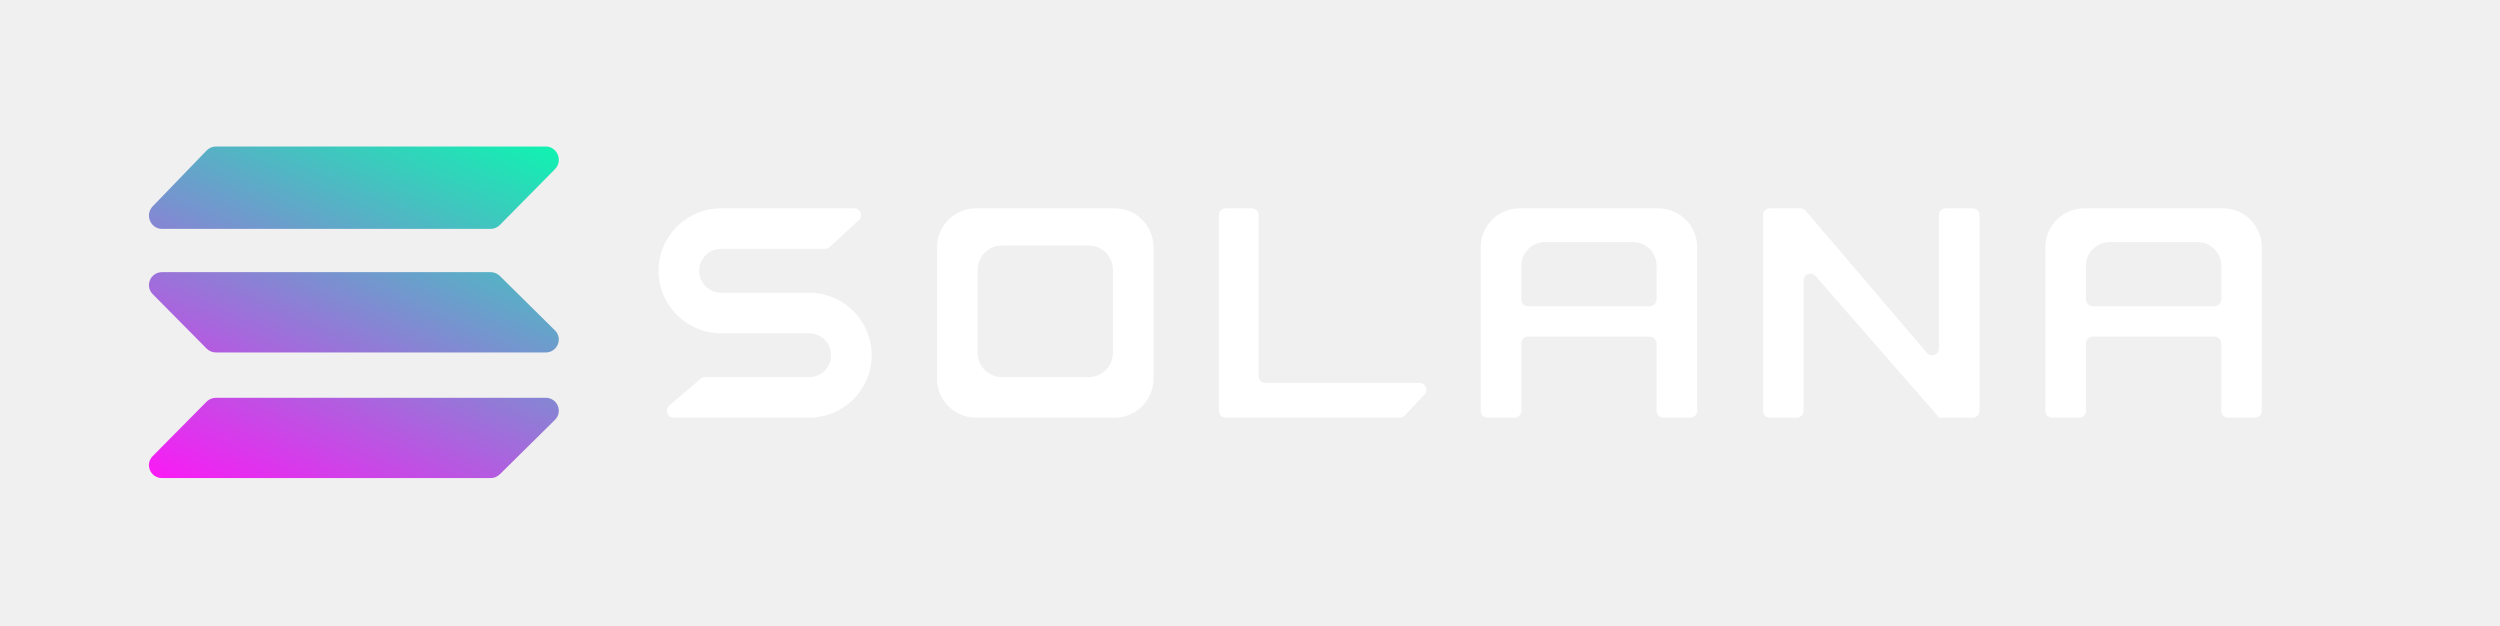
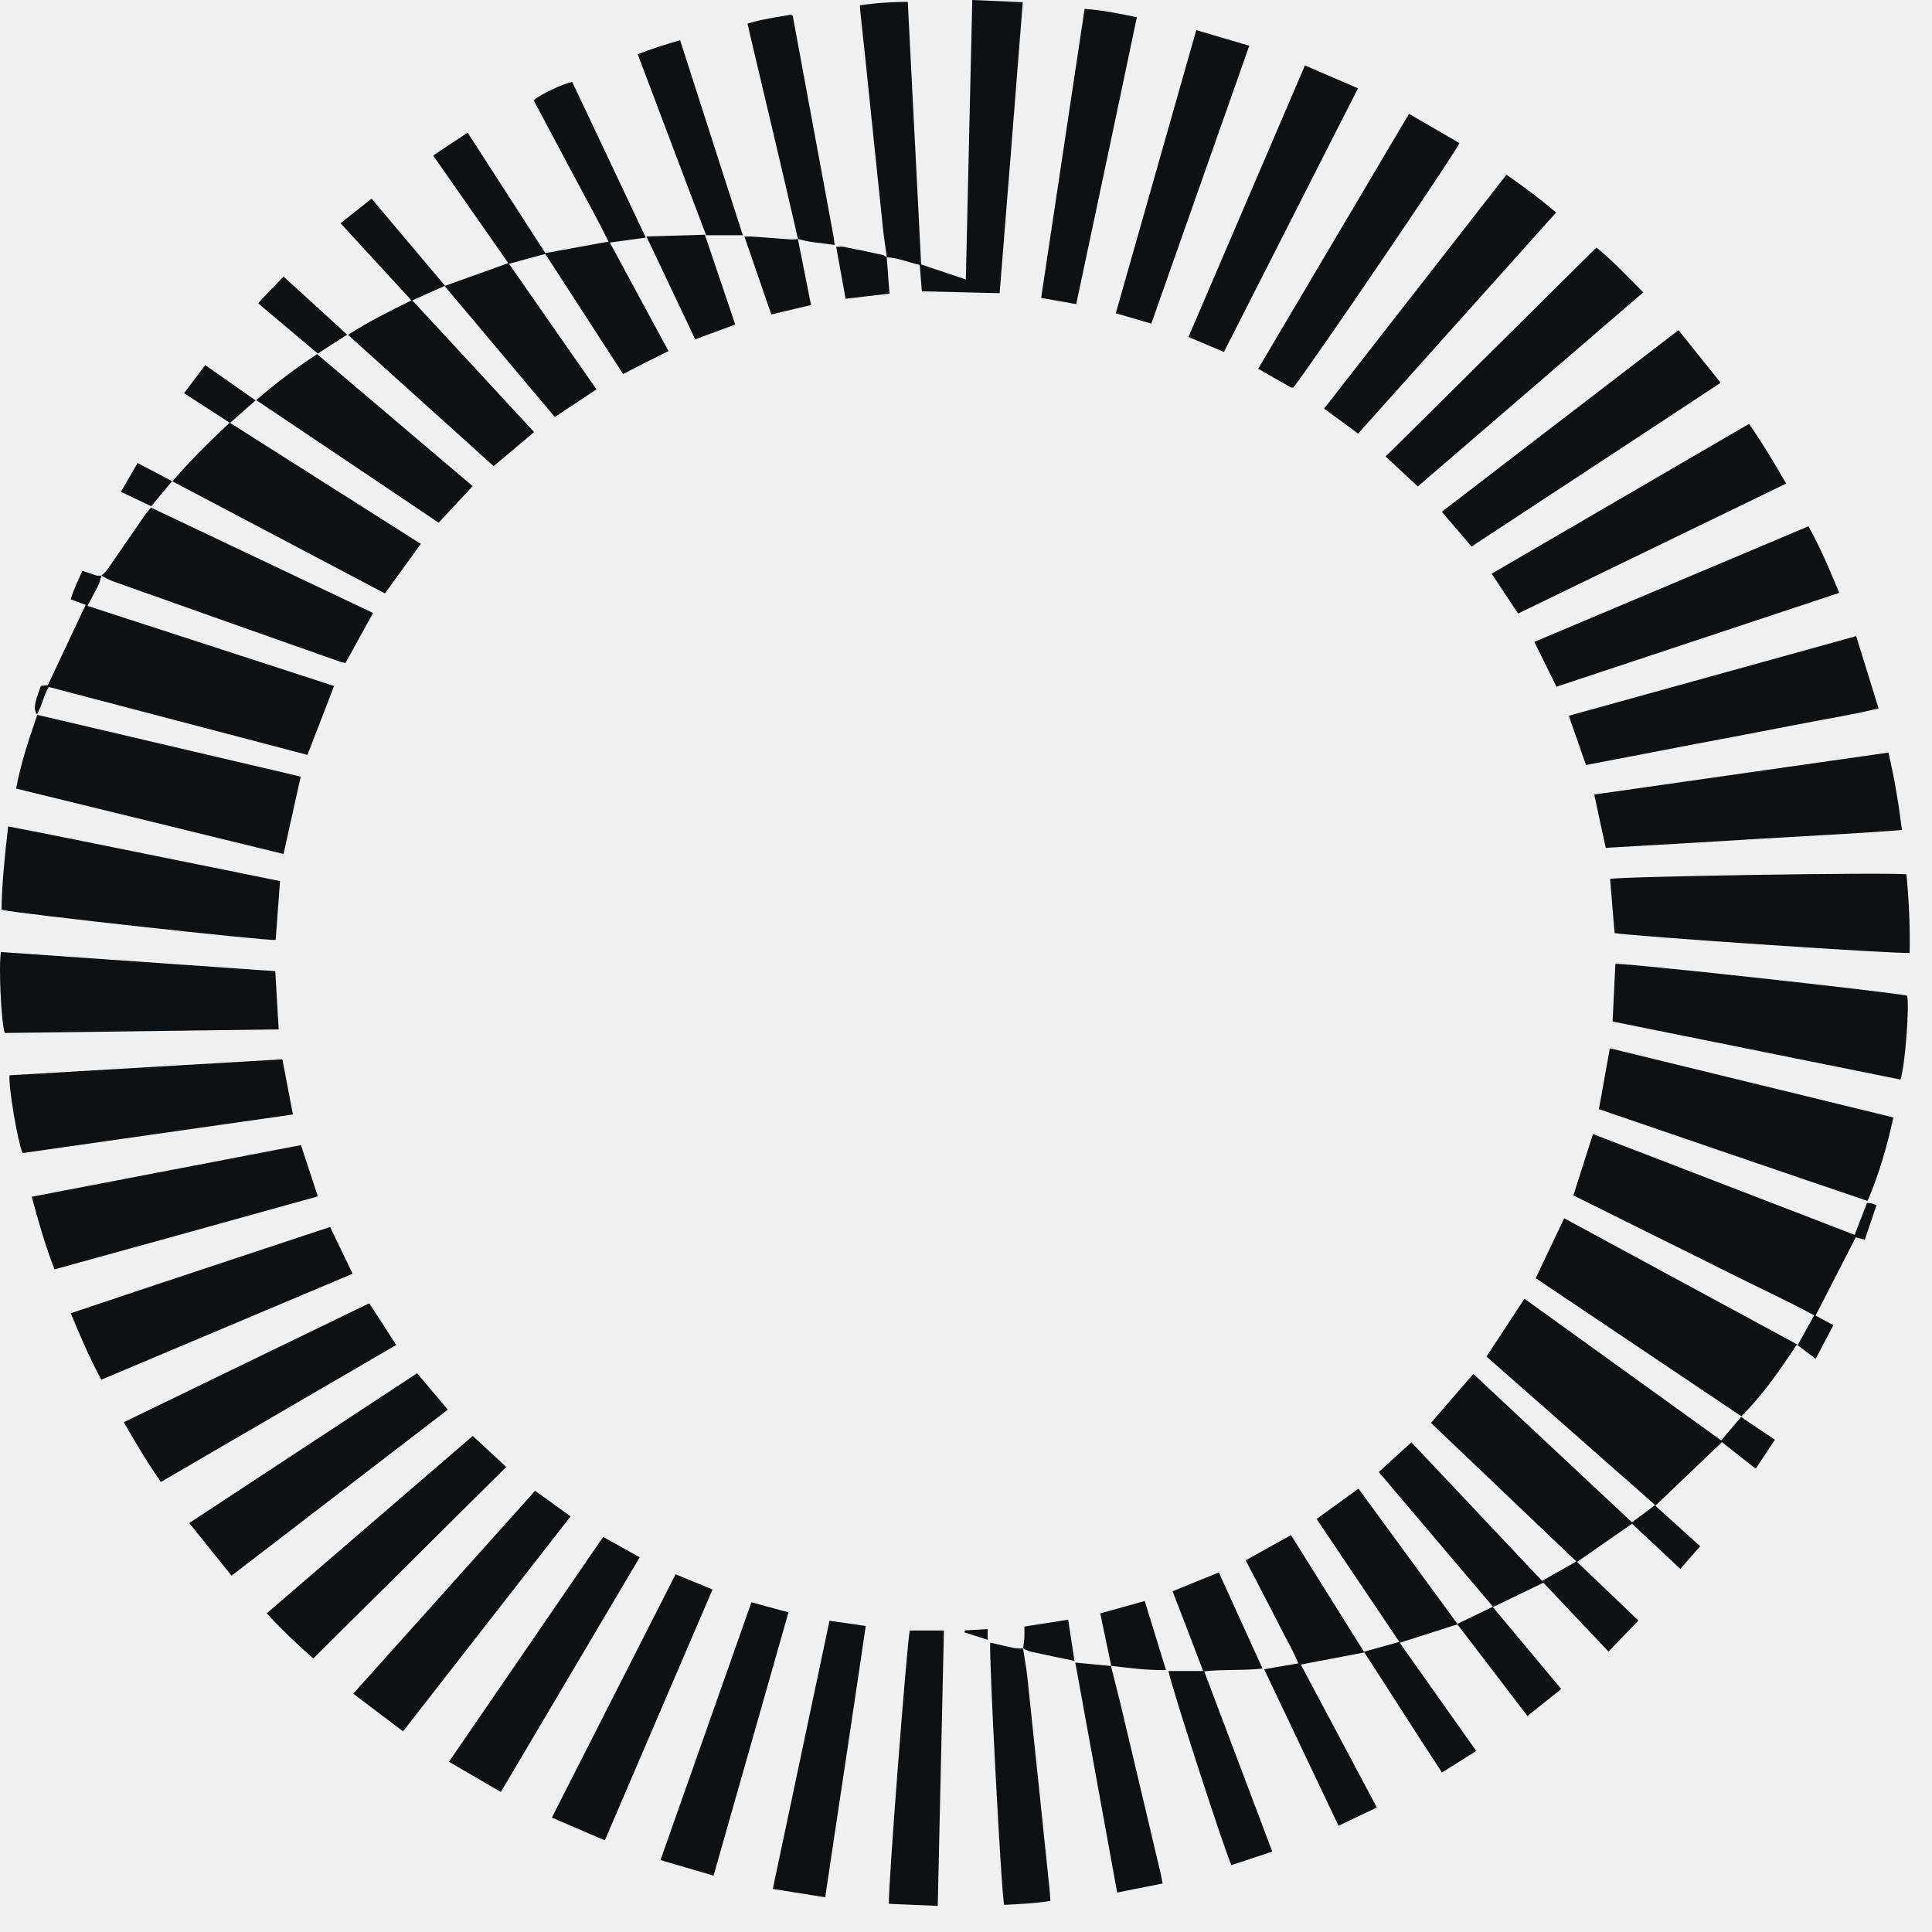
- <svg xmlns="http://www.w3.org/2000/svg" width="2568" height="643" viewBox="0 0 2568 643" fill="none">
-   <path fill-rule="evenodd" clip-rule="evenodd" d="M1252 221C1252 217.134 1255.13 214 1259 214H1285.81C1289.68 214 1292.81 217.134 1292.81 221V386.38C1292.81 390.246 1295.95 393.38 1299.81 393.38H1458.19C1464.32 393.38 1467.49 400.698 1463.3 405.168L1443.03 426.788C1441.71 428.199 1439.86 429 1437.92 429H1292.81H1259C1255.13 429 1252 425.866 1252 422V221Z" fill="white" />
-   <path fill-rule="evenodd" clip-rule="evenodd" d="M831.121 342.306H742.496C742.49 342.306 742.485 342.301 742.485 342.295C742.485 342.289 742.48 342.284 742.474 342.284C741.9 342.299 741.325 342.306 740.748 342.306C705.251 342.306 676.474 313.584 676.474 278.153C676.474 242.722 705.251 214 740.748 214C741.325 214 741.9 214.008 742.474 214.023C742.48 214.023 742.485 214.018 742.485 214.011C742.485 214.005 742.49 214 742.496 214H877.425C883.8 214 886.856 221.828 882.168 226.148L852.197 253.761C850.905 254.952 849.212 255.613 847.454 255.613H740.706C728.257 255.613 718.165 265.705 718.165 278.153C718.165 290.602 728.257 300.694 740.706 300.694H836.182C836.242 300.694 836.29 300.742 836.29 300.802C836.29 300.858 836.334 300.905 836.39 300.909C869.403 303.605 895.353 331.201 895.353 364.847C895.353 400.278 866.576 429 831.079 429C829.361 429 827.659 428.933 825.975 428.801C825.917 428.796 825.868 428.842 825.868 428.9C825.868 428.955 825.823 429 825.768 429H691.95C685.448 429 682.458 420.908 687.399 416.681L719.675 389.068C720.943 387.983 722.557 387.387 724.225 387.387H770.884H831.121C843.57 387.387 853.662 377.295 853.662 364.847C853.662 352.398 843.57 342.306 831.121 342.306Z" fill="white" />
-   <path fill-rule="evenodd" clip-rule="evenodd" d="M1000.76 214C1000.75 214 1000.75 214.008 1000.75 214.019C1000.75 214.029 1000.74 214.037 1000.73 214.038C980.058 214.93 963.46 231.496 962.567 252.127C962.566 252.137 962.558 252.145 962.548 252.145C962.538 252.145 962.529 252.154 962.529 252.164V387.369C962.529 387.379 962.537 387.387 962.547 387.387C962.558 387.387 962.566 387.396 962.565 387.406C962.541 387.975 962.529 388.546 962.529 389.121C962.529 410.558 979.476 428.045 1000.73 428.962C1000.74 428.963 1000.75 428.971 1000.75 428.981C1000.75 428.992 1000.75 429 1000.76 429H1146.65C1146.66 429 1146.67 428.992 1146.67 428.981C1146.67 428.971 1146.67 428.963 1146.68 428.962C1167.93 428.045 1184.88 410.558 1184.88 389.121C1184.88 388.546 1184.87 387.975 1184.85 387.406C1184.85 387.396 1184.85 387.387 1184.86 387.387C1184.87 387.387 1184.88 387.379 1184.88 387.369V252.164C1184.88 252.154 1184.87 252.145 1184.86 252.145C1184.85 252.145 1184.84 252.137 1184.84 252.127C1183.95 231.496 1167.35 214.93 1146.68 214.038C1146.67 214.037 1146.67 214.029 1146.67 214.019C1146.67 214.008 1146.66 214 1146.65 214H1000.76ZM1028.12 252.145C1028.11 252.145 1028.11 252.15 1028.11 252.157C1028.11 252.163 1028.1 252.169 1028.09 252.169C1015.18 252.73 1004.8 263.151 1004.24 276.128C1004.24 276.135 1004.24 276.14 1004.23 276.14C1004.23 276.14 1004.22 276.145 1004.22 276.152V361.2C1004.22 361.206 1004.23 361.211 1004.23 361.211C1004.24 361.211 1004.24 361.217 1004.24 361.223C1004.23 361.581 1004.22 361.94 1004.22 362.302C1004.22 375.787 1014.81 386.786 1028.09 387.363C1028.1 387.364 1028.11 387.369 1028.11 387.375C1028.11 387.382 1028.11 387.387 1028.12 387.387H1119.29C1119.3 387.387 1119.31 387.382 1119.31 387.375C1119.31 387.369 1119.31 387.364 1119.32 387.363C1132.6 386.786 1143.19 375.787 1143.19 362.302C1143.19 361.94 1143.18 361.581 1143.17 361.223C1143.17 361.217 1143.17 361.211 1143.18 361.211C1143.19 361.211 1143.19 361.206 1143.19 361.2V276.152C1143.19 276.145 1143.19 276.14 1143.18 276.14C1143.17 276.14 1143.17 276.135 1143.17 276.128C1142.61 263.151 1132.24 252.73 1119.32 252.169C1119.31 252.169 1119.31 252.163 1119.31 252.157C1119.31 252.15 1119.3 252.145 1119.29 252.145H1028.12Z" fill="white" />
-   <path fill-rule="evenodd" clip-rule="evenodd" d="M1562.69 272.952V307.565C1562.69 311.431 1565.83 314.565 1569.69 314.565H1694.66C1698.53 314.565 1701.66 311.431 1701.66 307.565V272.952C1701.66 259.545 1690.77 248.677 1677.34 248.677H1587.01C1573.58 248.677 1562.69 259.545 1562.69 272.952ZM1708.66 429C1704.8 429 1701.66 425.866 1701.66 422V352.774C1701.66 348.908 1698.53 345.774 1694.66 345.774H1569.69C1565.83 345.774 1562.69 348.908 1562.69 352.774V422C1562.69 425.866 1559.56 429 1555.69 429H1528C1524.13 429 1521 425.866 1521 422V255.631C1521 255.621 1521.01 255.613 1521.02 255.613C1521.03 255.613 1521.04 255.604 1521.04 255.594C1521.01 255.025 1521 254.454 1521 253.879C1521 231.854 1538.89 214 1560.95 214C1561.53 214 1562.1 214.012 1562.67 214.036C1562.68 214.037 1562.69 214.028 1562.69 214.018C1562.69 214.008 1562.7 214 1562.71 214H1705.12C1705.13 214 1705.14 214.008 1705.14 214.019C1705.14 214.029 1705.14 214.037 1705.15 214.038C1726.41 214.955 1743.35 232.442 1743.35 253.879C1743.35 254.454 1743.34 255.025 1743.32 255.594C1743.32 255.604 1743.32 255.613 1743.33 255.613C1743.34 255.613 1743.35 255.621 1743.35 255.631V422C1743.35 425.866 1740.22 429 1736.35 429H1708.66Z" fill="white" />
-   <path fill-rule="evenodd" clip-rule="evenodd" d="M2142.69 272.952V307.565C2142.69 311.431 2145.83 314.565 2149.69 314.565H2274.66C2278.53 314.565 2281.66 311.431 2281.66 307.565V272.952C2281.66 259.545 2270.77 248.677 2257.34 248.677H2167.01C2153.58 248.677 2142.69 259.545 2142.69 272.952ZM2288.66 429C2284.8 429 2281.66 425.866 2281.66 422V352.774C2281.66 348.908 2278.53 345.774 2274.66 345.774H2149.69C2145.83 345.774 2142.69 348.908 2142.69 352.774V422C2142.69 425.866 2139.56 429 2135.69 429H2108C2104.13 429 2101 425.866 2101 422V255.631C2101 255.621 2101.01 255.613 2101.02 255.613C2101.03 255.613 2101.04 255.604 2101.04 255.594C2101.01 255.025 2101 254.454 2101 253.879C2101 231.854 2118.89 214 2140.95 214C2141.53 214 2142.1 214.012 2142.67 214.036C2142.68 214.037 2142.69 214.028 2142.69 214.018C2142.69 214.008 2142.7 214 2142.71 214H2285.12C2285.13 214 2285.14 214.008 2285.14 214.019C2285.14 214.029 2285.14 214.037 2285.15 214.038C2306.41 214.955 2323.35 232.442 2323.35 253.879C2323.35 254.454 2323.34 255.025 2323.32 255.594C2323.32 255.604 2323.32 255.613 2323.33 255.613C2323.34 255.613 2323.35 255.621 2323.35 255.631V422C2323.35 425.866 2320.22 429 2316.35 429H2288.66Z" fill="white" />
-   <path fill-rule="evenodd" clip-rule="evenodd" d="M1854.79 216.458C1853.46 214.898 1851.51 214 1849.46 214H1818C1814.13 214 1811 217.134 1811 221V422C1811 425.866 1814.13 429 1818 429H1845.69C1849.56 429 1852.69 425.866 1852.69 422V288.143C1852.69 281.676 1860.71 278.668 1864.96 283.539L1991.6 428.567C1991.64 428.614 1991.66 428.675 1991.66 428.739C1991.66 428.883 1991.78 429 1991.92 429H1991.98H2026.35C2030.22 429 2033.35 425.866 2033.35 422V221C2033.35 217.134 2030.22 214 2026.35 214H1998.66C1994.8 214 1991.66 217.134 1991.66 221V357.962C1991.66 364.469 1983.56 367.455 1979.34 362.504L1854.79 216.458Z" fill="white" />
-   <mask id="mask0" mask-type="alpha" maskUnits="userSpaceOnUse" x="153" y="150" width="421" height="342">
-     <path fill-rule="evenodd" clip-rule="evenodd" d="M513.426 231.12C510.9 233.678 507.475 235.116 503.903 235.116H166.494C154.569 235.116 148.528 220.573 156.865 211.936L212.21 154.597C214.744 151.972 218.215 150.492 221.839 150.492H560.506C572.504 150.492 578.512 165.187 570.028 173.781L513.426 231.12ZM513.426 487.205C510.9 489.699 507.475 491.101 503.903 491.101H166.494C154.569 491.101 148.528 476.922 156.865 468.5L212.21 412.595C214.744 410.036 218.215 408.593 221.839 408.593H560.506C572.504 408.593 578.512 422.92 570.028 431.3L513.426 487.205ZM503.903 279.543C507.475 279.543 510.9 280.944 513.426 283.439L570.028 339.344C578.512 347.723 572.504 362.05 560.506 362.05L221.839 362.05C218.215 362.05 214.744 360.608 212.21 358.048L156.865 302.143C148.528 293.721 154.569 279.543 166.494 279.543L503.903 279.543Z" fill="#00FFAD" />
-   </mask>
-   <g mask="url(#mask0)">
-     <path d="M59.975 120.677H692.071V554.796H59.975V120.677Z" fill="url(#paint0_linear)" />
-   </g>
-   <defs>
-     <linearGradient id="paint0_linear" x1="597.256" y1="132.926" x2="396.707" y2="589.48" gradientUnits="userSpaceOnUse">
-       <stop stop-color="#02FFAD" />
-       <stop offset="1" stop-color="#F71DF4" />
-     </linearGradient>
-   </defs>
+ <svg xmlns="http://www.w3.org/2000/svg" width="37" height="37" viewBox="0 0 37 37" fill="none">
+   <path d="M21.28 31.906L20.593 31.84C20.862 33.319 21.127 34.77 21.395 36.244C21.694 36.184 21.97 36.129 22.265 36.071C22.25 35.993 22.239 35.93 22.225 35.868C21.981 34.838 21.74 33.81 21.494 32.781C21.425 32.487 21.347 32.194 21.275 31.902C21.618 31.944 21.961 31.988 22.33 31.984C22.188 31.526 22.058 31.097 21.923 30.661C21.629 30.743 21.353 30.819 21.071 30.898C21.144 31.246 21.213 31.577 21.282 31.907L21.28 31.906ZM15.276 4.572C15.501 4.647 15.737 4.652 15.985 4.692C15.975 4.62 15.97 4.567 15.961 4.516C15.703 3.114 15.443 1.711 15.183 0.309C15.183 0.303 15.176 0.3 15.172 0.296C15.167 0.292 15.162 0.291 15.145 0.282C14.878 0.329 14.598 0.365 14.317 0.452C14.335 0.538 14.35 0.607 14.366 0.674C14.549 1.45 14.733 2.224 14.916 2.999C15.04 3.526 15.16 4.053 15.283 4.58C15.225 4.58 15.167 4.589 15.109 4.583C14.878 4.567 14.648 4.547 14.415 4.531C14.37 4.527 14.326 4.531 14.257 4.531L14.771 6.022L15.532 5.842C15.445 5.408 15.363 4.99 15.28 4.572H15.276ZM19.594 31.571C19.538 31.57 19.482 31.573 19.427 31.562C19.273 31.532 19.12 31.493 18.964 31.457C18.938 31.751 19.182 36.349 19.231 36.48C19.521 36.465 19.814 36.455 20.116 36.404C20.11 36.315 20.107 36.244 20.099 36.173C19.959 34.82 19.818 33.464 19.674 32.111C19.654 31.929 19.62 31.748 19.592 31.568C19.64 31.59 19.687 31.619 19.736 31.63C20.007 31.689 20.277 31.746 20.577 31.808C20.535 31.526 20.497 31.277 20.457 31.019L19.618 31.15C19.618 31.234 19.621 31.299 19.618 31.364C19.614 31.433 19.601 31.502 19.594 31.57V31.571ZM1.942 11.023C1.911 11.023 1.876 11.029 1.847 11.022C1.762 10.996 1.68 10.965 1.579 10.931C1.497 11.114 1.41 11.285 1.355 11.478L1.64 11.585L0.917 13.12L0.783 13.136C0.656 13.481 0.639 13.572 0.705 13.681C0.81 13.512 0.834 13.318 0.934 13.156C2.59 13.59 4.236 14.023 5.888 14.457L6.398 13.138C4.825 12.626 3.257 12.117 1.675 11.603C1.751 11.458 1.822 11.334 1.884 11.207C1.911 11.151 1.922 11.085 1.942 11.025C2.011 11.06 2.076 11.101 2.147 11.127C3.602 11.645 5.057 12.159 6.514 12.673C6.547 12.684 6.582 12.689 6.616 12.697L7.145 11.739C5.728 11.067 4.313 10.395 2.892 9.721C2.847 9.775 2.807 9.819 2.774 9.866C2.534 10.213 2.296 10.562 2.055 10.909C2.024 10.953 1.98 10.987 1.942 11.027V11.023ZM16.978 4.927C17.2 4.936 17.398 5.027 17.614 5.072L17.654 5.579L19.144 5.615C19.293 3.759 19.442 1.911 19.587 0.042L18.62 0C18.579 1.793 18.539 3.561 18.497 5.352L17.641 5.065C17.556 3.39 17.471 1.722 17.385 0.035C17.069 0.038 16.771 0.056 16.468 0.102C16.473 0.182 16.477 0.24 16.484 0.298C16.511 0.552 16.539 0.807 16.566 1.061C16.68 2.162 16.793 3.263 16.909 4.364C16.929 4.553 16.958 4.74 16.984 4.927C16.958 4.912 16.935 4.89 16.909 4.883C16.66 4.829 16.41 4.776 16.159 4.727C16.117 4.718 16.07 4.727 16.014 4.727C16.075 5.07 16.134 5.394 16.194 5.722L17.036 5.623C17.029 5.552 17.024 5.494 17.02 5.435C17.007 5.265 16.995 5.094 16.982 4.923L16.978 4.927ZM29.533 30.276C28.692 29.384 27.862 28.503 27.03 27.622C26.814 27.82 26.616 28 26.405 28.191C27.133 29.05 27.858 29.904 28.592 30.77L27.911 31.099C27.275 30.229 26.648 29.372 26.016 28.509C25.742 28.708 25.482 28.895 25.215 29.09C25.744 29.877 26.267 30.652 26.799 31.444L26.121 31.633C25.653 30.883 25.189 30.144 24.724 29.399L23.856 29.882C23.978 30.116 24.092 30.331 24.203 30.549C24.316 30.765 24.428 30.981 24.537 31.199C24.646 31.413 24.77 31.62 24.864 31.855L24.21 31.968C24.69 32.976 25.157 33.962 25.634 34.965C25.887 34.845 26.12 34.734 26.368 34.616C25.878 33.695 25.4 32.794 24.912 31.878C25.331 31.799 25.725 31.724 26.129 31.646C26.628 32.411 27.111 33.179 27.615 33.946L28.272 33.533C27.78 32.84 27.299 32.156 26.806 31.461C27.188 31.339 27.547 31.224 27.911 31.108C28.361 31.699 28.801 32.273 29.252 32.863C29.473 32.687 29.68 32.522 29.9 32.347C29.459 31.819 29.028 31.301 28.59 30.778C28.926 30.616 29.239 30.465 29.558 30.311C29.971 30.748 30.383 31.184 30.805 31.63L31.377 31.035C30.974 30.649 30.588 30.28 30.203 29.913L31.255 29.181L32.18 30.046L32.561 29.613C32.262 29.342 31.982 29.09 31.702 28.837C32.136 28.423 32.552 28.025 32.977 27.618C33.188 27.786 33.401 27.953 33.624 28.127C33.753 27.933 33.869 27.756 33.991 27.573L33.344 27.137L32.963 27.586C31.702 26.677 30.452 25.778 29.195 24.872L28.468 25.98C29.548 26.928 30.616 27.869 31.698 28.823C31.539 28.941 31.402 29.043 31.255 29.154C30.238 28.202 29.23 27.261 28.216 26.312C27.942 26.63 27.678 26.933 27.404 27.25C28.329 28.131 29.251 29.01 30.189 29.904C29.962 30.033 29.756 30.149 29.535 30.274L29.533 30.276ZM10.442 4.861L11.933 7.163C12.091 7.083 12.233 7.009 12.375 6.936C12.515 6.865 12.656 6.796 12.802 6.723L11.679 4.645L12.368 4.551C11.89 3.541 11.423 2.552 10.958 1.568C10.754 1.615 10.355 1.806 10.219 1.92C10.458 2.369 10.7 2.818 10.938 3.27C11.176 3.719 11.425 4.162 11.655 4.627L10.444 4.847C9.944 4.073 9.452 3.31 8.956 2.541C8.723 2.694 8.513 2.832 8.296 2.979C8.783 3.677 9.256 4.353 9.735 5.039L8.515 5.477C9.23 6.329 9.926 7.156 10.625 7.986L11.423 7.457C10.867 6.658 10.315 5.864 9.748 5.052L10.442 4.863V4.861ZM30.133 22.893C30.659 23.155 31.17 23.409 31.68 23.662C32.191 23.916 32.703 24.169 33.214 24.425C33.72 24.679 34.238 24.915 34.743 25.191L34.427 25.762L34.772 26.023C34.89 25.8 34.999 25.595 35.112 25.378L34.77 25.195C35.03 24.688 35.285 24.194 35.539 23.698L35.713 23.742L35.937 23.081C35.895 23.064 35.868 23.051 35.84 23.046C35.813 23.041 35.786 23.041 35.755 23.037C35.675 23.244 35.599 23.44 35.519 23.649C33.839 23.002 32.178 22.363 30.507 21.718C30.38 22.114 30.26 22.492 30.134 22.888L30.133 22.893ZM30.83 20.078L30.621 21.242C32.336 21.827 34.046 22.417 35.766 22.999C35.991 22.472 36.14 21.951 36.26 21.4C34.444 20.957 32.643 20.519 30.83 20.076V20.078ZM5.43 16.355L5.759 14.873C4.069 14.477 2.396 14.084 0.714 13.69C0.552 14.161 0.399 14.615 0.309 15.102C2.022 15.521 3.717 15.936 5.43 16.355ZM30.883 19.563C32.736 19.938 34.569 20.306 36.398 20.675C36.489 20.379 36.572 19.235 36.522 19.067C36.046 18.979 31.093 18.437 30.936 18.459C30.919 18.817 30.901 19.178 30.883 19.563ZM36.513 16.746C36.28 16.7 30.97 16.786 30.835 16.833C30.865 17.18 30.894 17.527 30.921 17.869C31.221 17.928 36.429 18.279 36.572 18.248C36.583 17.747 36.558 17.245 36.511 16.748L36.513 16.746ZM34.414 25.745C32.914 24.933 31.437 24.132 29.956 23.331C29.771 23.722 29.595 24.09 29.411 24.479C30.723 25.36 32.033 26.24 33.35 27.124C33.764 26.706 34.089 26.241 34.414 25.745ZM5.361 16.873C4.487 16.697 3.628 16.52 2.767 16.348C1.902 16.175 1.037 15.994 0.156 15.827C0.094 16.377 0.036 16.9 0.029 17.423C0.36 17.5 5.121 18.023 5.279 18.001L5.363 16.873H5.361ZM30.532 15.218C30.608 15.574 30.677 15.897 30.752 16.237C31.706 16.181 32.649 16.13 33.592 16.07C34.532 16.012 35.473 15.97 36.425 15.896C36.36 15.387 36.282 14.909 36.166 14.413C34.285 14.682 32.416 14.947 30.532 15.216V15.218ZM5.337 19.712L5.272 18.599C3.511 18.475 1.764 18.354 0.018 18.232C-0.029 18.503 0.023 19.6 0.092 19.783C1.835 19.76 3.58 19.736 5.337 19.714V19.712ZM35.55 12.182C33.693 12.697 31.873 13.202 30.044 13.708C30.158 14.034 30.263 14.335 30.374 14.651C30.848 14.56 31.315 14.47 31.78 14.381C32.242 14.291 32.703 14.204 33.164 14.117C33.631 14.028 34.1 13.939 34.567 13.848C35.03 13.757 35.497 13.685 35.977 13.567C35.831 13.096 35.693 12.649 35.548 12.182H35.55ZM0.429 22.083C2.149 21.838 3.875 21.591 5.61 21.344L5.408 20.287C3.66 20.39 1.92 20.492 0.182 20.593C0.162 20.819 0.331 21.827 0.43 22.083H0.429ZM8.06 10.417C6.838 9.641 5.63 8.874 4.407 8.099L4.894 7.668L3.931 6.992L3.524 7.53L4.398 8.095C4.015 8.456 3.648 8.816 3.302 9.218C4.669 9.939 6.018 10.651 7.372 11.365L8.058 10.417H8.06ZM29.809 13.151C31.613 12.551 33.41 11.955 35.223 11.354C35.039 10.907 34.861 10.486 34.634 10.079C32.874 10.822 31.134 11.556 29.384 12.293L29.809 13.151ZM5.764 21.93C4.046 22.259 2.338 22.588 0.608 22.919C0.737 23.398 0.866 23.852 1.044 24.31C2.73 23.845 4.405 23.382 6.087 22.912L5.764 21.93ZM33.497 8.117C31.848 9.078 30.211 10.03 28.567 10.987C28.743 11.252 28.906 11.498 29.073 11.75C30.79 10.918 32.49 10.093 34.207 9.261C33.978 8.862 33.753 8.487 33.497 8.117ZM6.752 24.392L6.322 23.498C4.663 24.049 3.012 24.592 1.355 25.15C1.539 25.595 1.718 26.012 1.94 26.423C3.548 25.744 5.141 25.073 6.752 24.394V24.392ZM32.144 6.324C30.618 7.495 29.117 8.645 27.613 9.801L28.181 10.467C29.776 9.419 31.357 8.384 32.952 7.33C32.676 6.985 32.416 6.662 32.144 6.322V6.324ZM7.072 24.959C5.501 25.72 3.942 26.476 2.371 27.237C2.601 27.64 2.825 28.014 3.081 28.381C4.592 27.502 6.086 26.632 7.588 25.758C7.414 25.488 7.25 25.233 7.072 24.959ZM27.153 9.316C28.599 8.07 30.031 6.84 31.47 5.599C31.17 5.296 30.894 5.003 30.574 4.74C29.222 6.08 27.884 7.408 26.537 8.743C26.75 8.942 26.944 9.123 27.153 9.316ZM7.988 26.299C6.534 27.255 5.09 28.203 3.624 29.168C3.9 29.511 4.162 29.838 4.434 30.176C5.824 29.11 7.196 28.058 8.576 26.997C8.376 26.759 8.186 26.534 7.988 26.299ZM10.229 8.275C9.448 7.432 8.68 6.6 7.897 5.753L8.522 5.472L7.116 3.804L6.522 4.276C6.979 4.774 7.424 5.256 7.88 5.753C7.455 5.962 7.054 6.162 6.665 6.413C7.603 7.258 8.524 8.09 9.454 8.927L10.229 8.275ZM26.009 8.304C27.279 6.887 28.536 5.483 29.802 4.069C29.489 3.806 29.179 3.573 28.85 3.346C27.678 4.849 26.521 6.335 25.358 7.826C25.584 7.991 25.787 8.142 26.007 8.302L26.009 8.304ZM5.108 30.898C5.397 31.21 5.69 31.49 6 31.762C7.241 30.53 8.464 29.317 9.695 28.094L9.054 27.5C7.733 28.638 6.427 29.762 5.108 30.898ZM24.094 7.061C24.316 7.188 24.517 7.305 24.719 7.417C24.732 7.425 24.752 7.423 24.766 7.425C25.059 7.067 27.905 2.883 27.949 2.74C27.635 2.558 27.317 2.373 26.984 2.18C26.018 3.813 25.061 5.428 24.096 7.061H24.094ZM7.719 33.157C8.796 31.775 9.859 30.412 10.927 29.041C10.693 28.872 10.473 28.714 10.248 28.55C9.083 29.849 7.931 31.136 6.765 32.436L7.719 33.157ZM24.991 1.253C24.241 3.003 23.502 4.723 22.761 6.453C22.891 6.507 23 6.553 23.109 6.6C23.217 6.645 23.324 6.691 23.44 6.74C24.299 5.052 25.148 3.383 26.007 1.691L24.991 1.253ZM11.55 29.435C10.566 30.872 9.588 32.296 8.598 33.74C8.938 33.938 9.257 34.124 9.592 34.318C10.484 32.81 11.365 31.324 12.251 29.824L11.55 29.433V29.435ZM22.91 0.576C22.392 2.4 21.883 4.193 21.369 5.999L22.049 6.198C22.673 4.424 23.297 2.661 23.925 0.876L22.908 0.576H22.91ZM13.646 30.44L12.938 30.149C12.146 31.706 11.365 33.245 10.569 34.809C10.916 34.958 11.239 35.097 11.583 35.245C12.271 33.639 12.954 32.051 13.646 30.44ZM9.052 9.31C8.049 8.46 7.063 7.623 6.073 6.782C5.666 7.049 5.283 7.336 4.908 7.663C6.082 8.451 7.241 9.229 8.4 10.01L9.052 9.31ZM19.941 5.706L20.611 5.824C21 3.986 21.389 2.164 21.772 0.329C21.429 0.26 21.113 0.193 20.771 0.171C20.493 2.022 20.217 3.855 19.939 5.706H19.941ZM22.379 32.004C22.415 32.251 23.502 35.597 23.585 35.719C23.838 35.635 24.094 35.55 24.365 35.461C23.927 34.3 23.498 33.163 23.062 32.007C23.445 31.966 23.805 31.997 24.179 31.955C23.892 31.324 23.618 30.721 23.342 30.114L22.457 30.474C22.653 30.985 22.842 31.481 23.042 32.002H22.379V32.004ZM14.391 30.685C13.81 32.329 13.234 33.962 12.649 35.623C12.996 35.724 13.323 35.819 13.666 35.92C14.148 34.229 14.622 32.562 15.1 30.879L14.391 30.685ZM15.886 31.039C15.523 32.76 15.163 34.456 14.8 36.175C15.145 36.229 15.465 36.282 15.803 36.335C16.063 34.591 16.326 32.872 16.58 31.139C16.339 31.105 16.124 31.074 15.886 31.039ZM17.959 36.5C17.999 34.721 18.037 32.981 18.077 31.226H17.423C17.369 31.455 16.995 36.318 17.024 36.46C17.325 36.473 17.63 36.486 17.959 36.5ZM14.226 4.505C13.823 3.25 13.427 2.018 13.025 0.77C12.744 0.852 12.482 0.932 12.213 1.039C12.655 2.207 13.089 3.355 13.523 4.505H14.224H14.226ZM13.499 4.496L12.38 4.529L13.314 6.498L14.081 6.215L13.499 4.496ZM6.086 6.771L6.649 6.409L5.43 5.296C5.266 5.475 5.099 5.628 4.945 5.81L6.086 6.771ZM2.634 8.869L2.316 9.419L2.896 9.695L3.297 9.214L2.632 8.867L2.634 8.869ZM18.479 31.224L18.47 31.261L18.915 31.404V31.199L18.479 31.224Z" fill="#0E1114" />
</svg>
